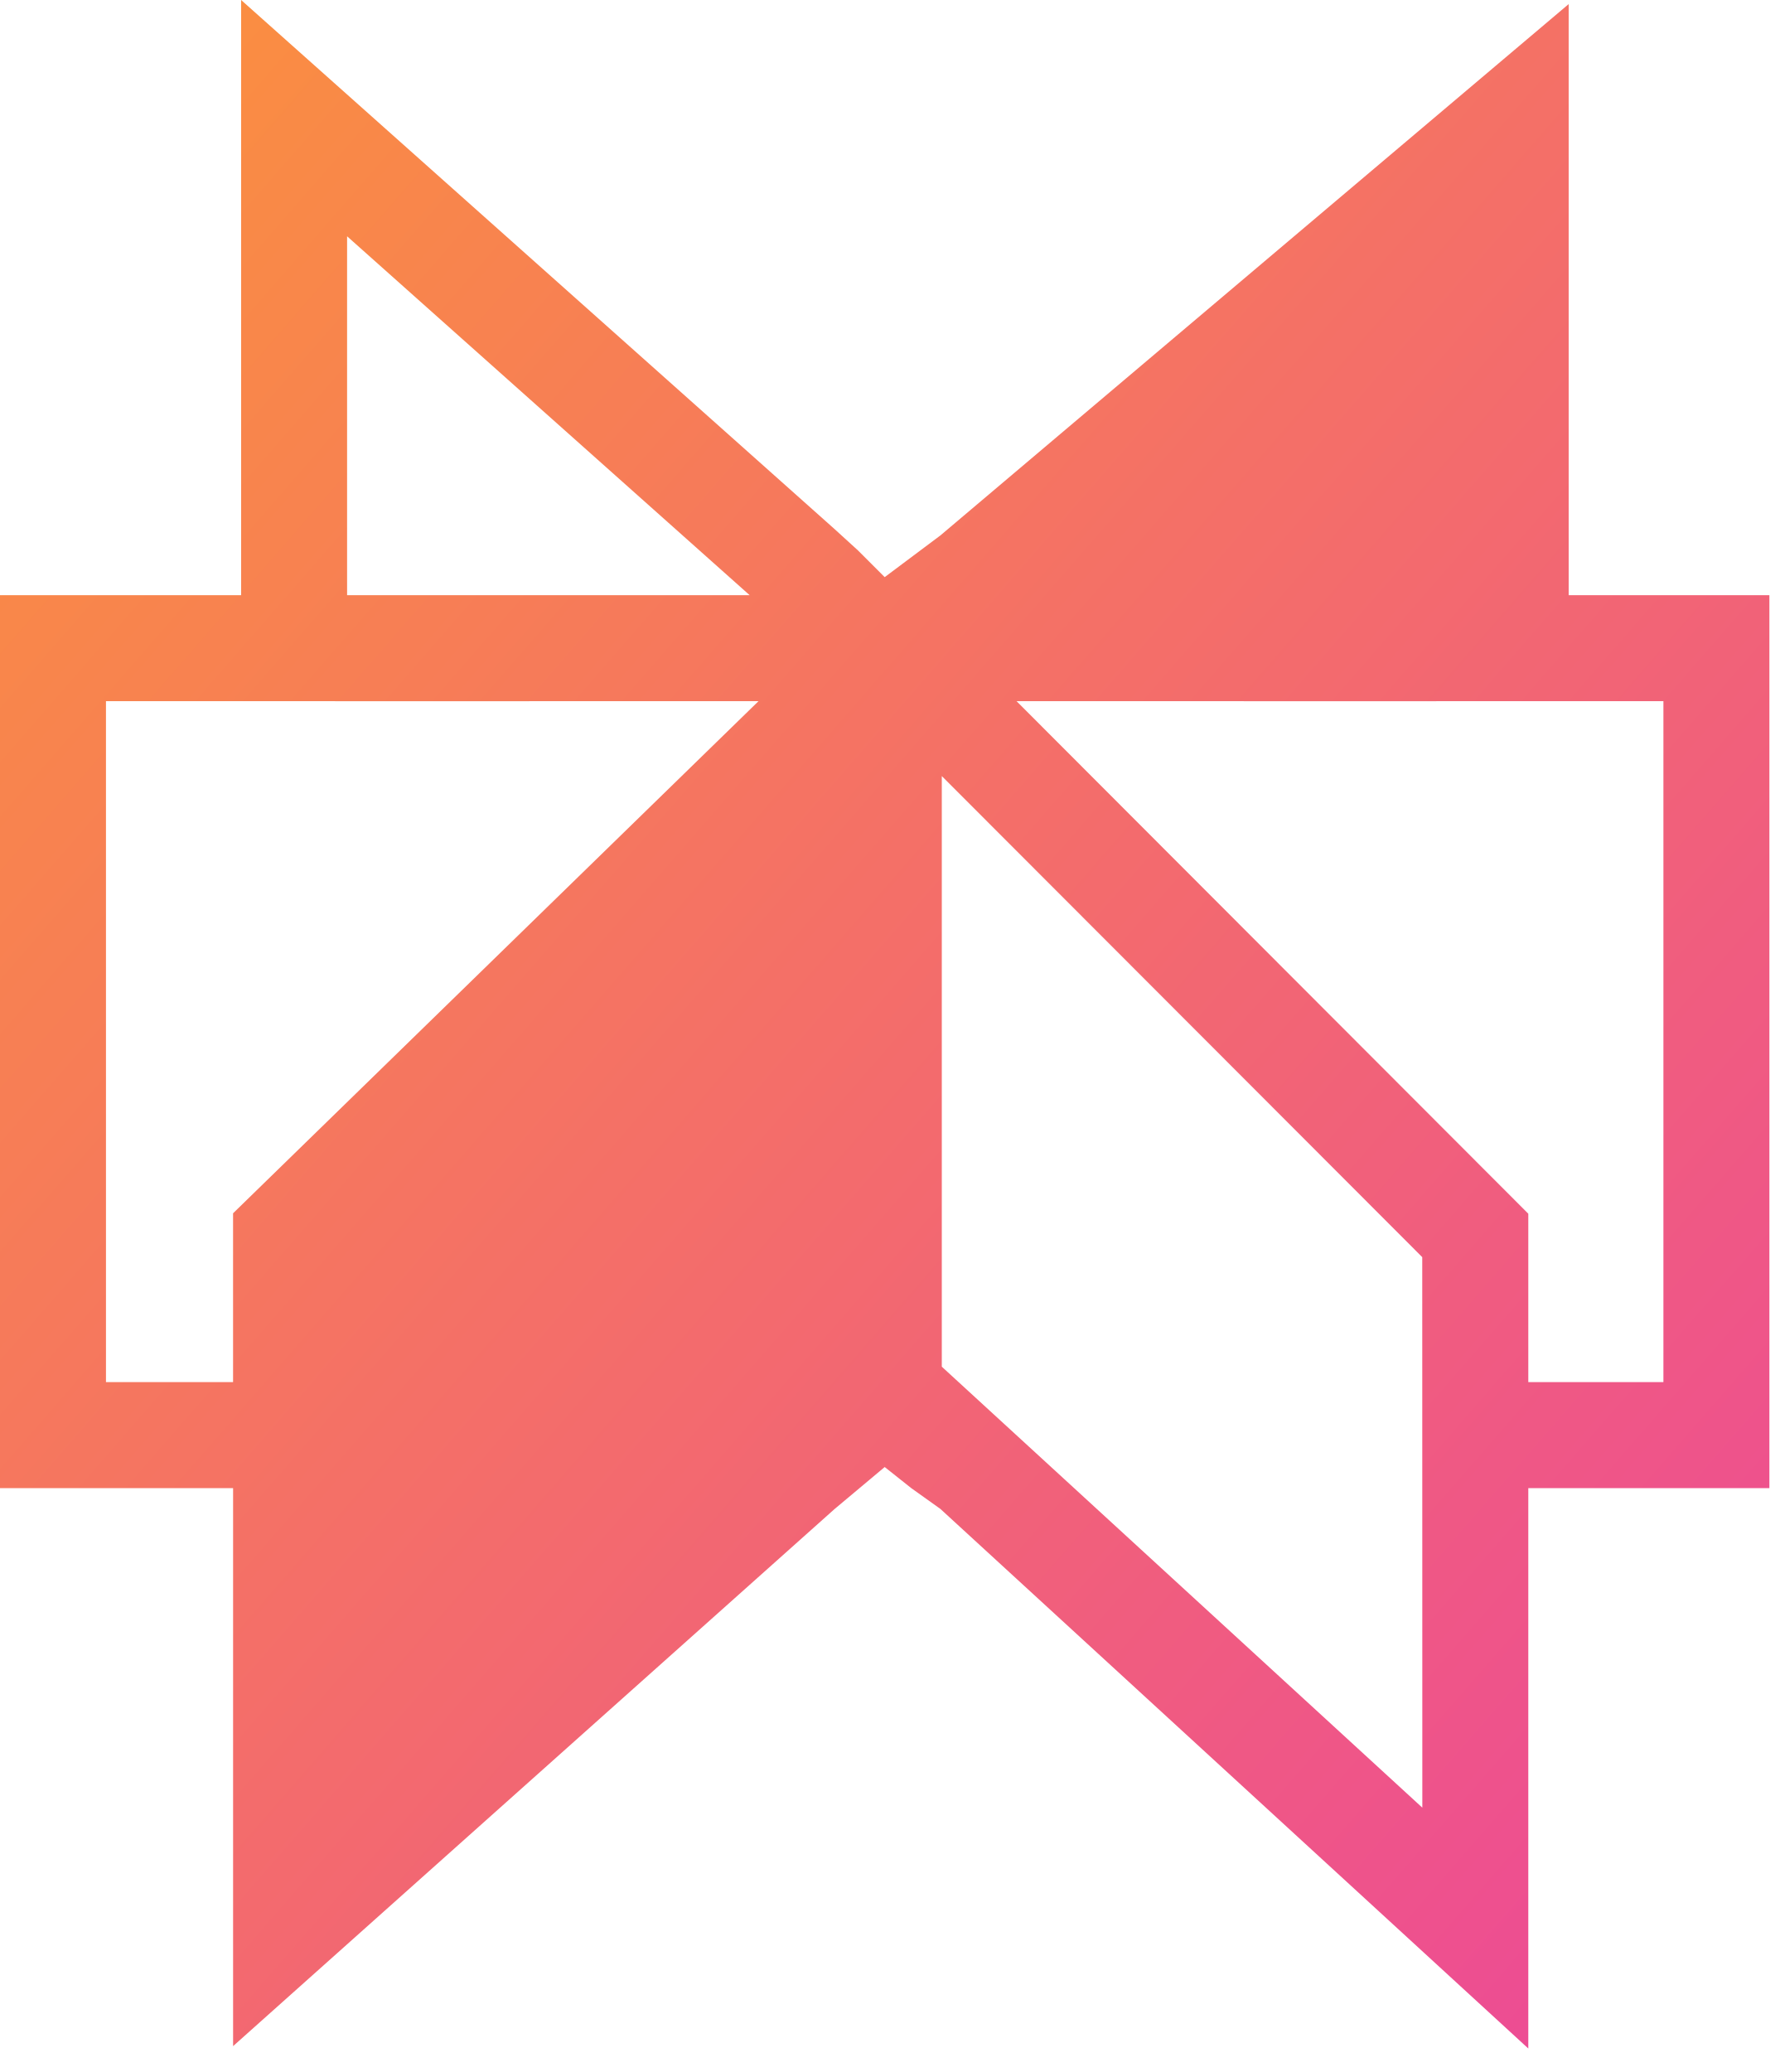
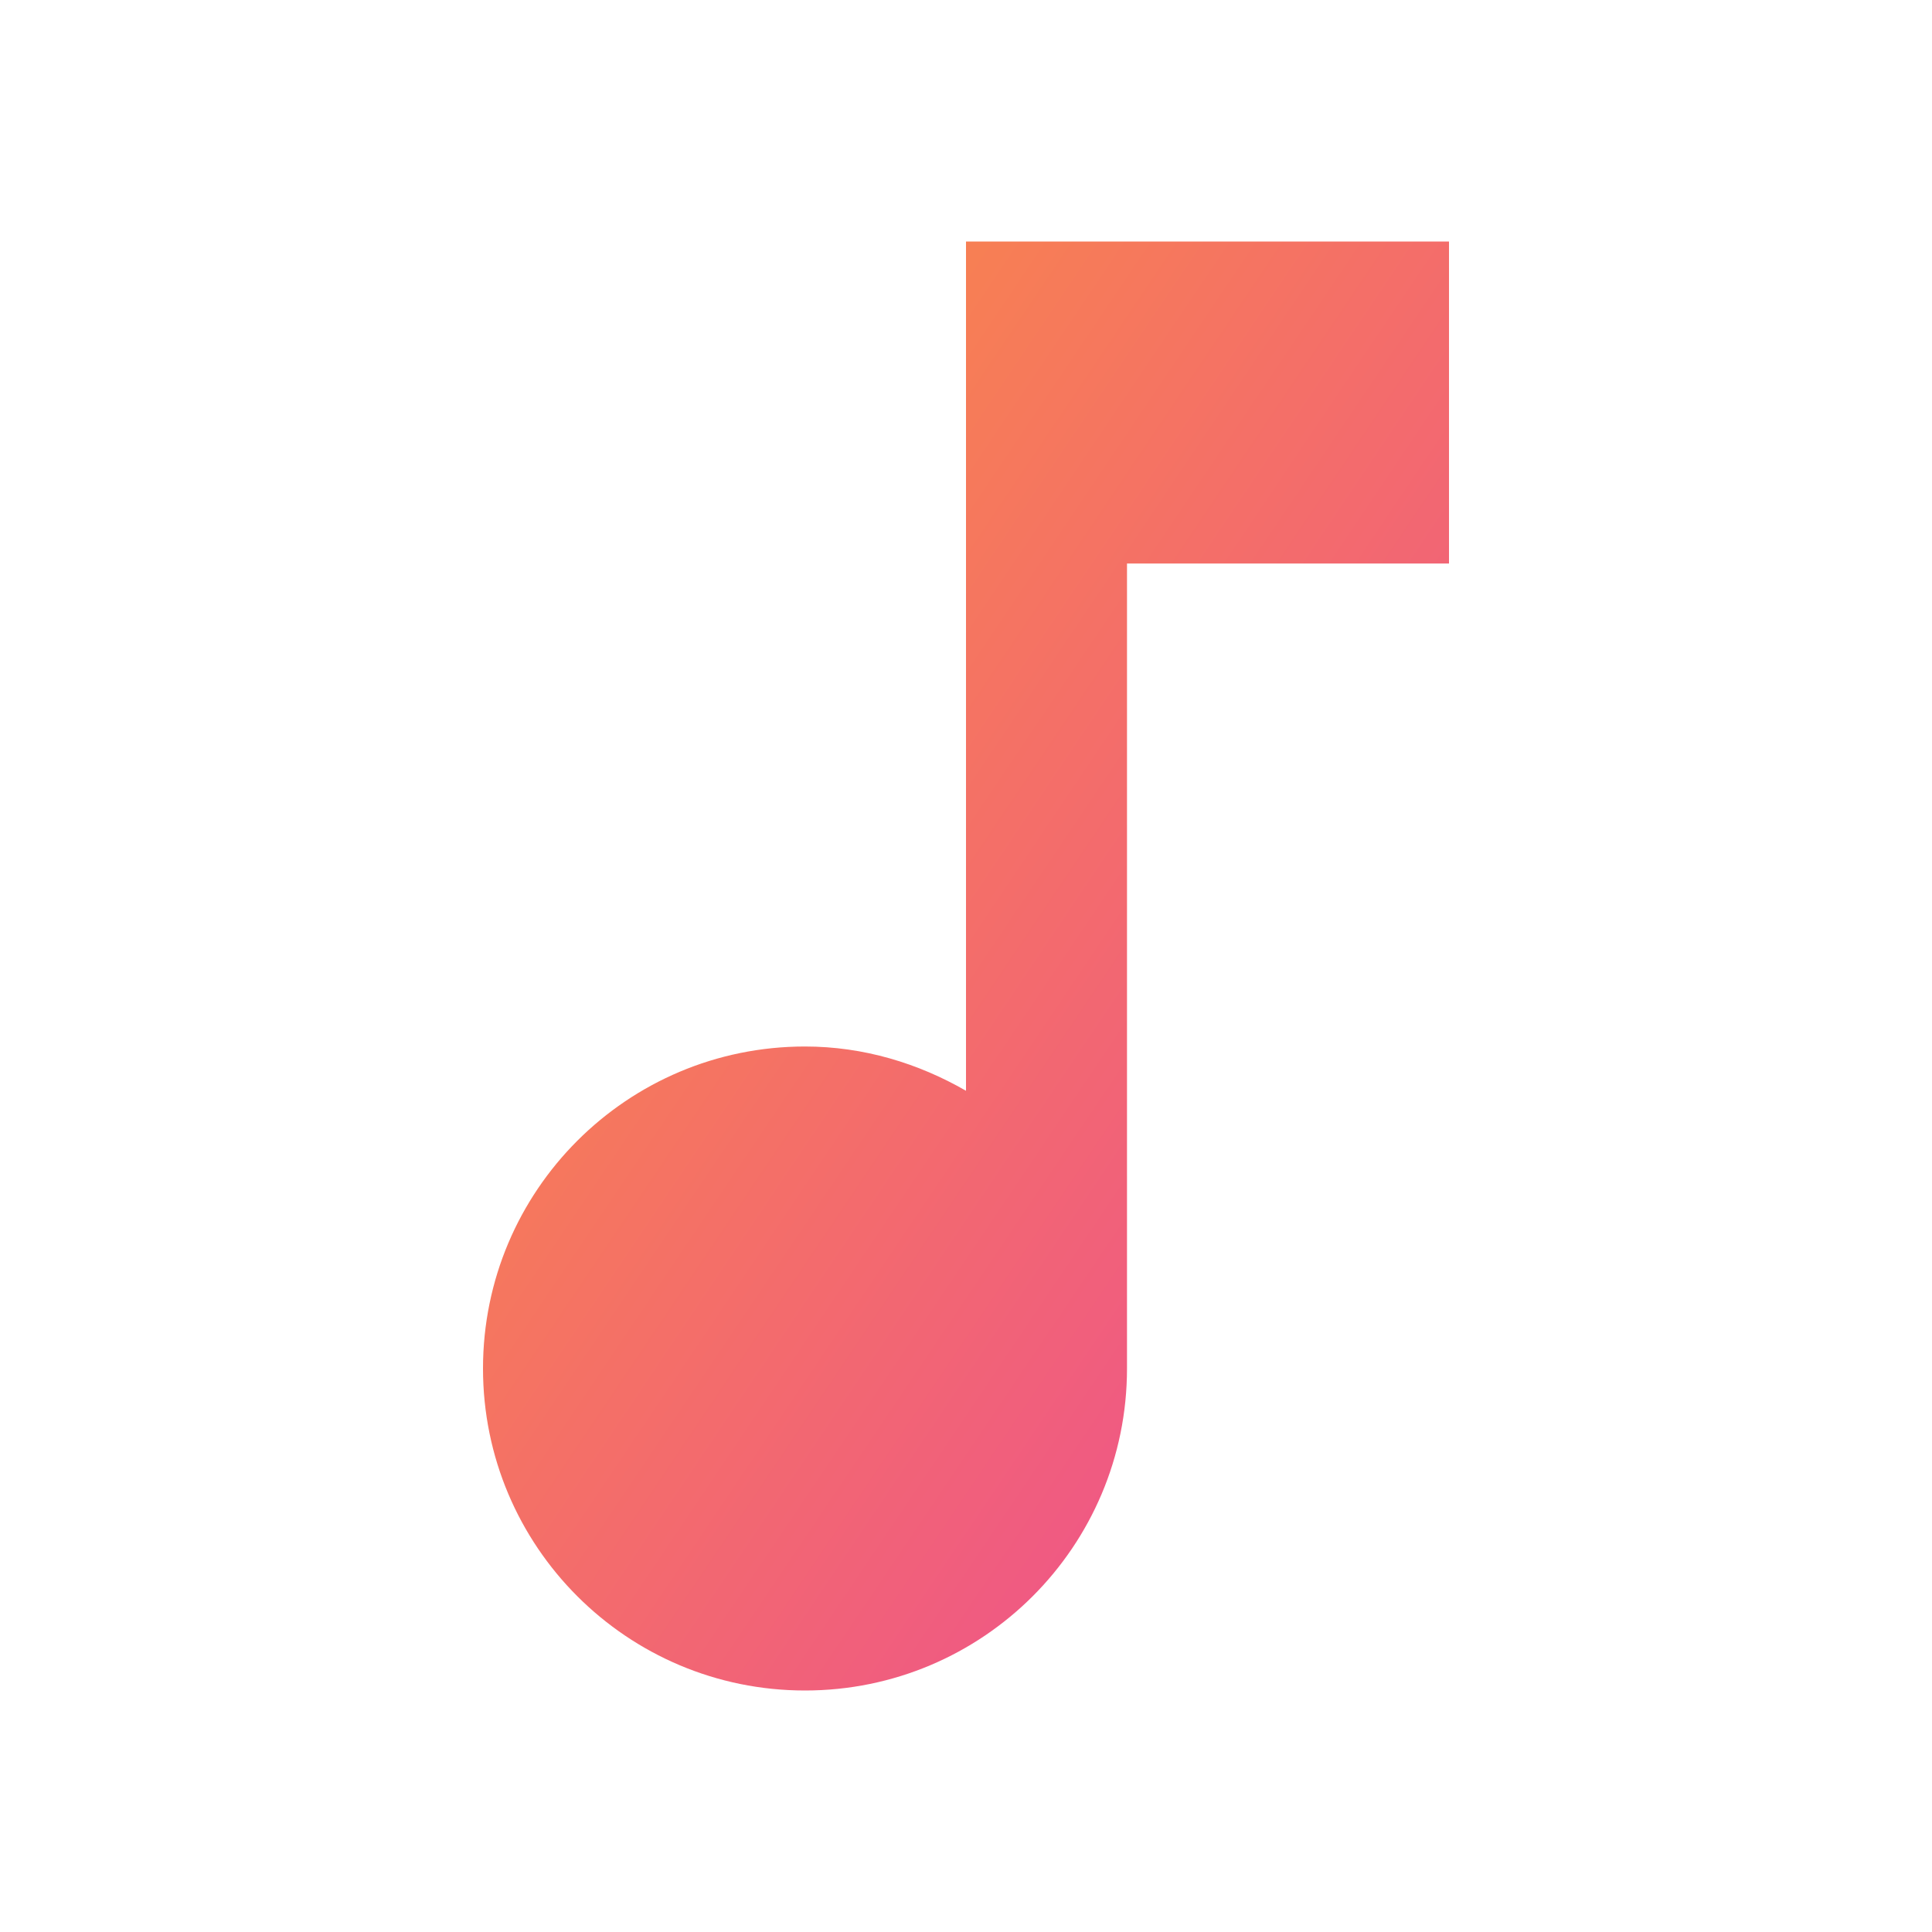
- <svg xmlns="http://www.w3.org/2000/svg" width="67" height="78" viewBox="0 0 67 78" fill="none">
+ <svg xmlns="http://www.w3.org/2000/svg" width="24" height="24" viewBox="0 0 24 24" fill="none">
  <defs>
    <linearGradient id="sunset-gradient" x1="0%" y1="0%" x2="100%" y2="100%">
      <stop offset="0%" stop-color="#fb923c" />
      <stop offset="100%" stop-color="#ec4899" />
    </linearGradient>
  </defs>
-   <path d="M35.405 20.157L59.061 0.154V22.405H66.618V56.02H57.541V77.115L35.406 56.803L34.309 56.02L33.309 55.226L31.416 56.812L8.776 77.026V56.02H0V22.405H9.078V0L31.416 19.912L32.309 20.726L33.309 21.726L35.405 20.157ZM28.559 26.395C20.367 26.4 12.178 26.395 3.99 26.395V52.03H8.775V45.674L28.559 26.395ZM38.273 26.395L57.541 45.69V52.03H62.628V26.395C54.515 26.395 46.392 26.4 38.273 26.395ZM28.224 22.405L13.068 8.895V22.405H28.224ZM35.459 29.215V51.449L53.551 68.049C53.551 61.139 53.548 54.235 53.548 47.325L35.459 29.215Z" fill="url(#sunset-gradient)" />
+   <path d="M12 3v10.55c-.59-.34-1.27-.55-2-.55-2.21 0-4 1.79-4 4s1.79 4 4 4 4-1.79 4-4V7h4V3h-6z" fill="url(#sunset-gradient)" />
</svg>
